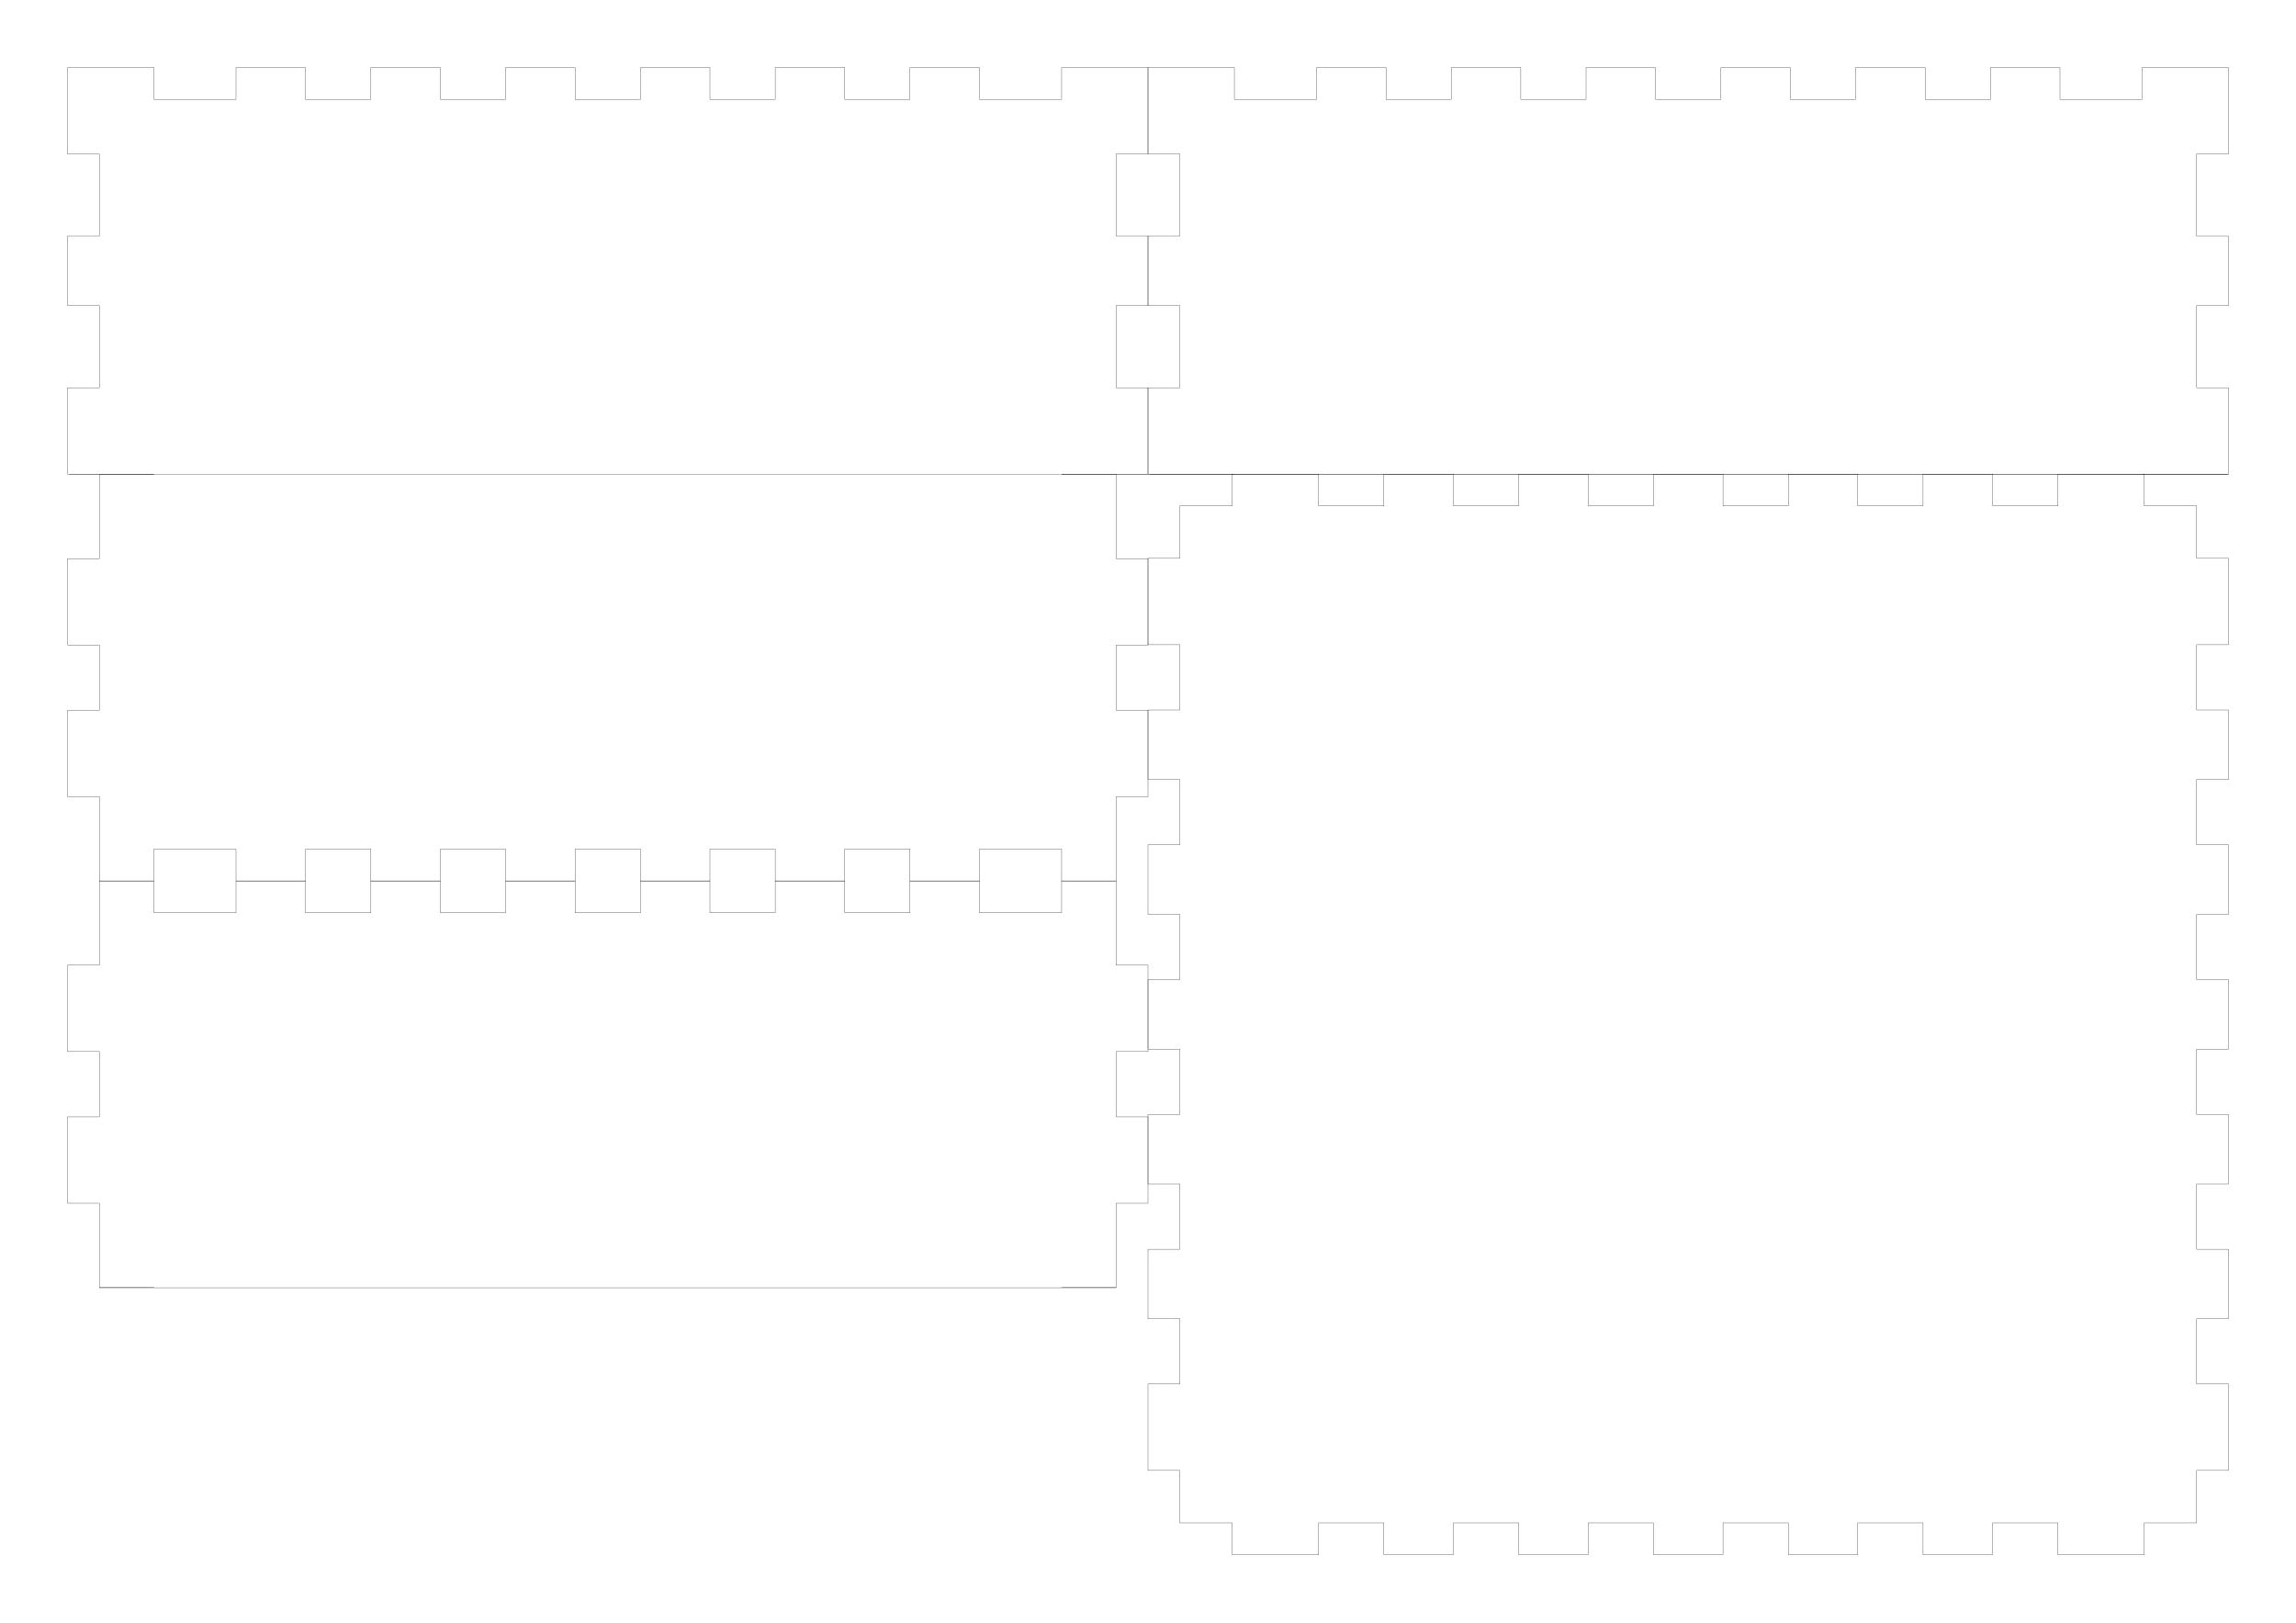
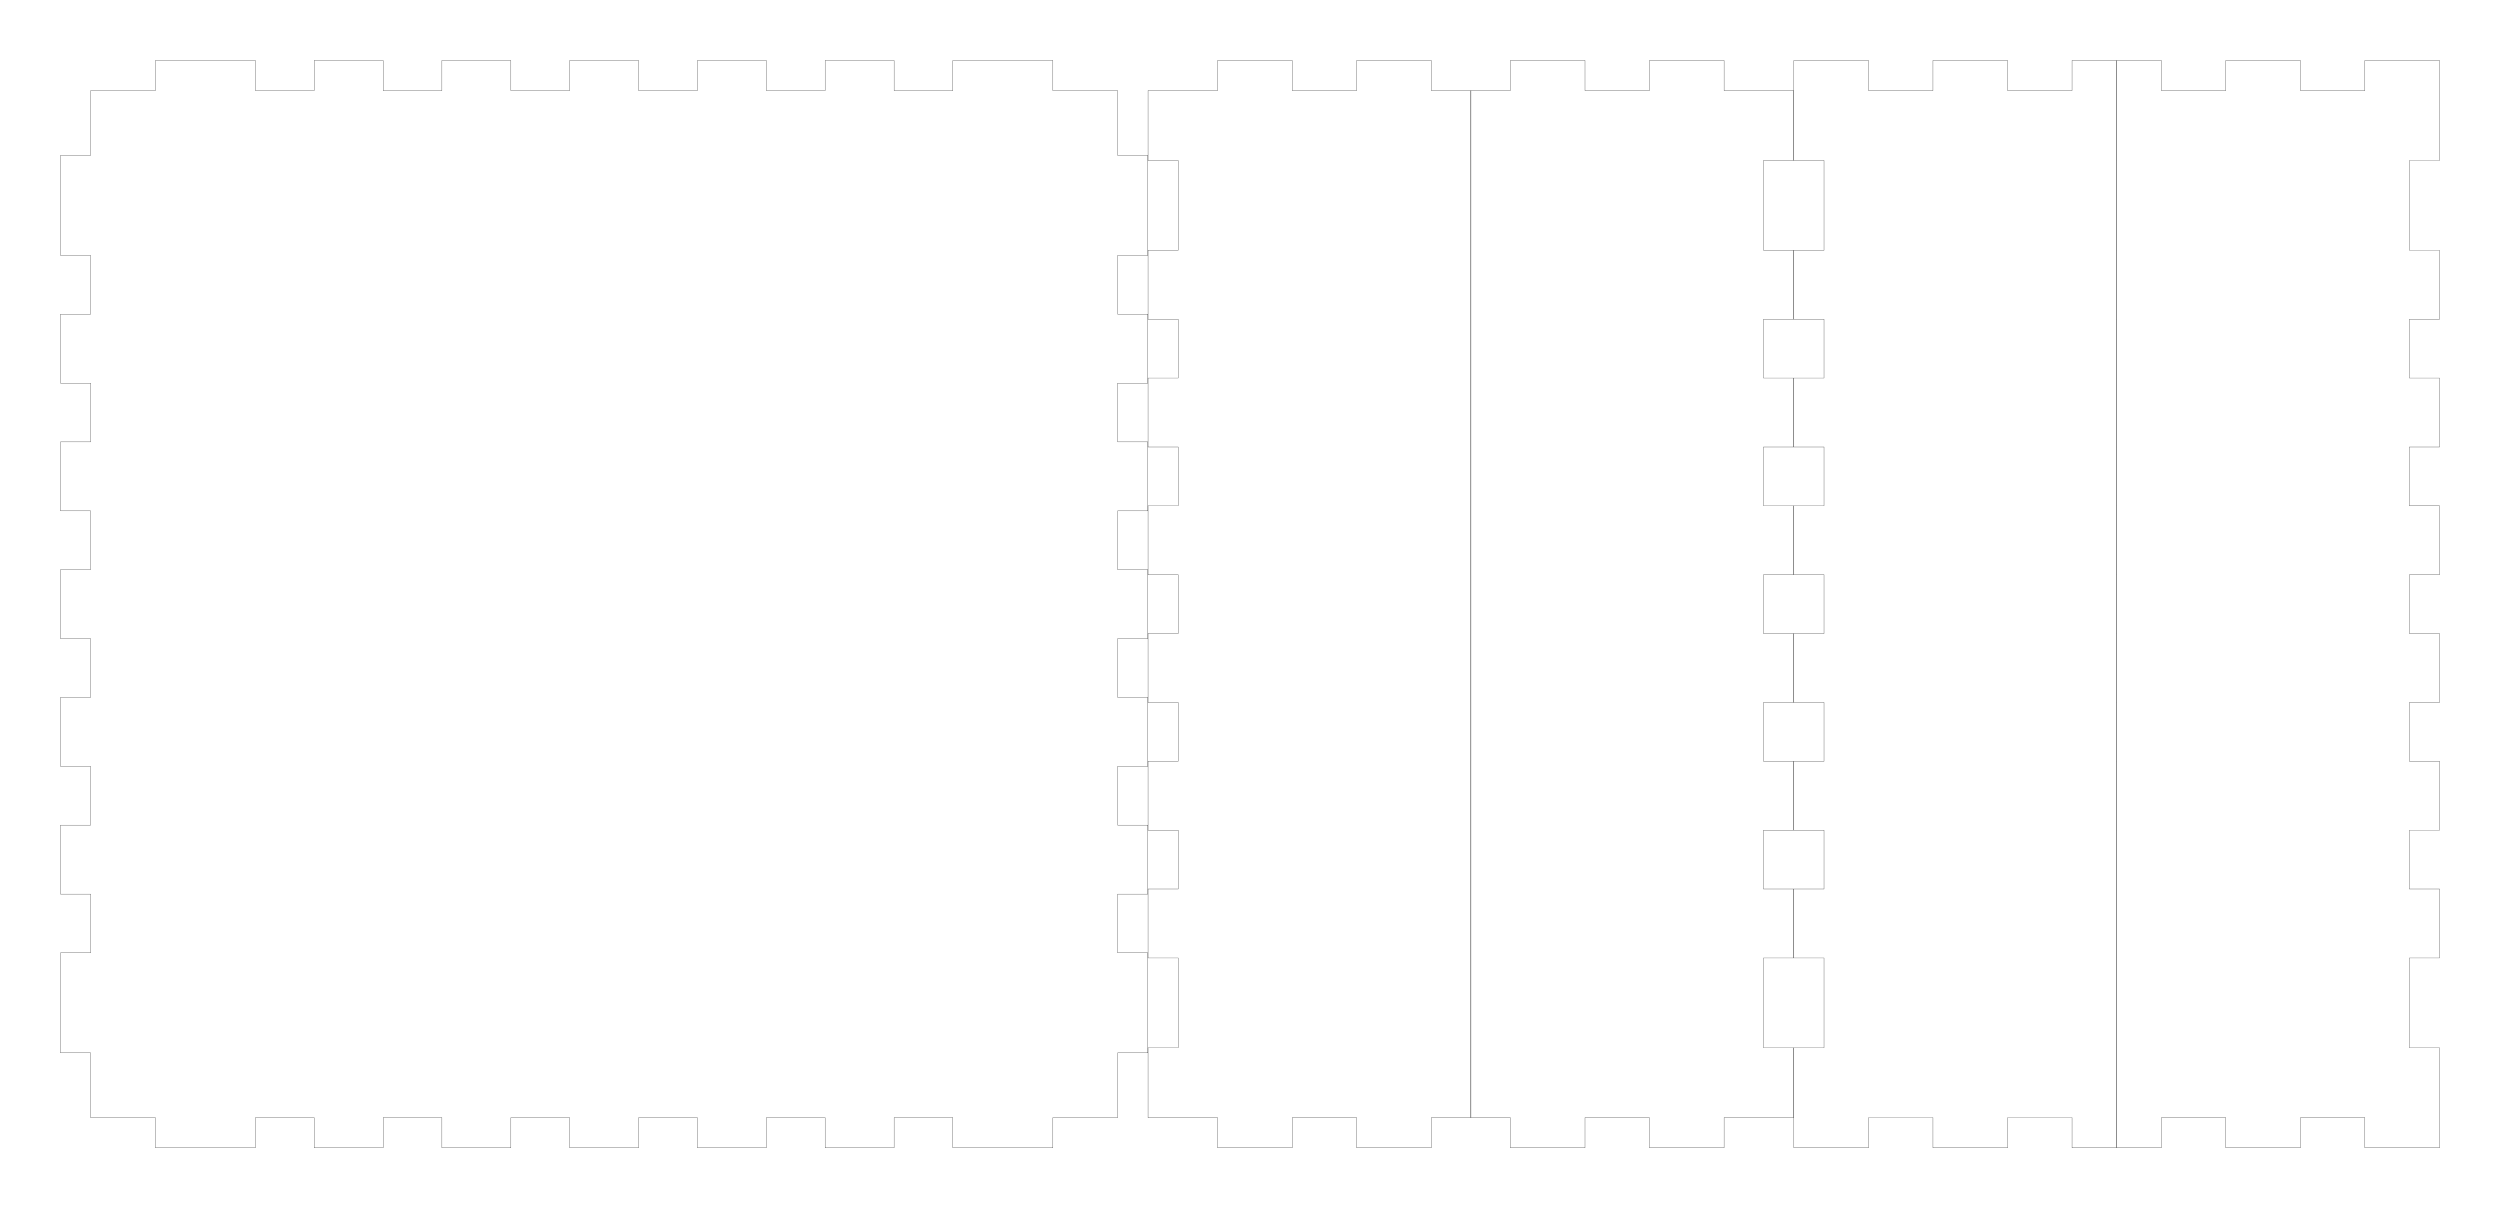
- <svg xmlns="http://www.w3.org/2000/svg" version="1.1" width="8.517in" height="6.017in" viewBox="0 0 766.505 541.505" id="svg2">
+ <svg xmlns="http://www.w3.org/2000/svg" version="1.1" width="248.555mm" height="120.128mm" viewBox="0 0 880.705 425.65" id="svg2">
  <defs id="defs30" />
-   <g transform="translate(22.545,22.545)" id="g4">
-     <path style="fill:none;stroke:#000000;stroke-width:0.09" d="m 28.832,135.707 -28.832,0 0,-28.832 10.62,0 0,-27.418 -10.62,0 0,-23.207 10.62,0 0,-27.418 -10.62,0 L 0,0 l 28.832,0 0,10.62 27.418,0 0,-10.62 23.207,0 0,10.62 21.793,0 0,-10.62 23.207,0 0,10.62 21.793,0 0,-10.62 23.207,0 0,10.62 21.793,0 0,-10.62 23.207,0 0,10.62 21.793,0 0,-10.62 23.207,0 0,10.62 21.793,0 0,-10.62 23.207,0 0,10.62 27.418,0 0,-10.62 28.832,0 0,28.832 -10.62,0 0,27.418 10.62,0 0,23.207 -10.62,0 0,27.418 10.62,0 0,28.832 -28.832,0" id="polygon6" />
-     <path style="fill:none;fill-rule:evenodd;stroke:#000000;stroke-width:0.09;stroke-linecap:butt;stroke-linejoin:miter;stroke-miterlimit:4;stroke-dasharray:none;stroke-opacity:1" d="m 0.639,135.7 720.808,0.001" id="path4161" />
+   <g transform="translate(21.30481,21.30485)" id="g20">
+     <polygon style="fill:none;stroke:#000000;stroke-width:0.09" points="203.67,0 203.67,10.62 224.37,10.62 224.37,0 248.67,0 248.67,10.62 269.37,10.62 269.37,0 293.67,0 293.67,10.62 314.37,10.62 314.37,0 349.605,0 349.605,10.62 372.42,10.62 372.42,33.435 383.04,33.435 383.04,68.67 372.42,68.67 372.42,89.37 383.04,89.37 383.04,113.67 372.42,113.67 372.42,134.37 383.04,134.37 383.04,158.67 372.42,158.67 372.42,179.37 383.04,179.37 383.04,203.67 372.42,203.67 372.42,224.37 383.04,224.37 383.04,248.67 372.42,248.67 372.42,269.37 383.04,269.37 383.04,293.67 372.42,293.67 372.42,314.37 383.04,314.37 383.04,349.605 372.42,349.605 372.42,372.42 349.605,372.42 349.605,383.04 314.37,383.04 314.37,372.42 293.67,372.42 293.67,383.04 269.37,383.04 269.37,372.42 248.67,372.42 248.67,383.04 224.37,383.04 224.37,372.42 203.67,372.42 203.67,383.04 179.37,383.04 179.37,372.42 158.67,372.42 158.67,383.04 134.37,383.04 134.37,372.42 113.67,372.42 113.67,383.04 89.37,383.04 89.37,372.42 68.67,372.42 68.67,383.04 33.435,383.04 33.435,372.42 10.62,372.42 10.62,349.605 0,349.605 0,314.37 10.62,314.37 10.62,293.67 0,293.67 0,269.37 10.62,269.37 10.62,248.67 0,248.67 0,224.37 10.62,224.37 10.62,203.67 0,203.67 0,179.37 10.62,179.37 10.62,158.67 0,158.67 0,134.37 10.62,134.37 10.62,113.67 0,113.67 0,89.37 10.62,89.37 10.62,68.67 0,68.67 0,33.435 10.62,33.435 10.62,10.62 33.435,10.62 33.435,0 68.67,0 68.67,10.62 89.37,10.62 89.37,0 113.67,0 113.67,10.62 134.37,10.62 134.37,0 158.67,0 158.67,10.62 179.37,10.62 179.37,0 " id="polygon22" />
  </g>
-   <g transform="translate(383.2524,22.545)" id="g8">
-     <path style="fill:none;stroke:#000000;stroke-width:0.09" d="m 28.832,135.707 -28.832,0 0,-28.832 10.62,0 0,-27.418 -10.62,0 0,-23.207 10.62,0 0,-27.418 -10.62,0 L 0,0 l 28.832,0 0,10.62 27.418,0 0,-10.62 23.207,0 0,10.62 21.793,0 0,-10.62 23.207,0 0,10.62 21.793,0 0,-10.62 23.207,0 0,10.62 21.793,0 0,-10.62 23.207,0 0,10.62 21.793,0 0,-10.62 23.207,0 0,10.62 21.793,0 0,-10.62 23.207,0 0,10.62 27.418,0 0,-10.62 28.832,0 0,28.832 -10.62,0 0,27.418 10.62,0 0,23.207 -10.62,0 0,27.418 10.62,0 0,28.832 -28.832,0" id="polygon10" />
+   <g id="g4215" transform="translate(-79.00265,-47.76941)">
+     <g transform="matrix(0,-1,1,0,336.5566,857.7442)" id="g4209">
+       <g transform="translate(405.63,146.88)" id="g12">
+         <path style="fill:none;stroke:#000000;stroke-width:0.09" d="m 416.25,146.881 0,24.498 -10.619,0 0,26.297 10.619,0 0,22.697 -10.619,0 0,26.299 10.619,0 0,13.873 361.801,0 0,-13.873 10.619,0 0,-26.299 -10.619,0 0,-22.697 10.619,0 0,-26.297 -10.619,0 0,-24.498 -24.615,0 0,10.619 -31.635,0 0,-10.619 -24.301,0 0,10.619 -20.699,0 0,-10.619 -24.301,0 0,10.619 -20.699,0 0,-10.619 -24.301,0 0,10.619 -20.699,0 0,-10.619 -24.301,0 0,10.619 -20.699,0 0,-10.619 -24.301,0 0,10.619 -20.699,0 0,-10.619 -24.301,0 0,10.619 -31.635,0 0,-10.619 -24.615,0 z" transform="translate(-405.63,-146.88)" id="polygon14" />
+       </g>
+       <g transform="translate(405.63,250.016)" id="g16">
+         <path style="fill:none;stroke:#000000;stroke-width:0.09" d="m 416.25,281.879 0,13.879 -10.619,0 0,26.299 10.619,0 0,22.697 -10.619,0 0,26.299 10.619,0 0,24.498 24.615,0 0,-10.621 31.635,0 0,10.621 24.301,0 0,-10.621 20.699,0 0,10.621 24.301,0 0,-10.621 20.699,0 0,10.621 24.301,0 0,-10.621 20.699,0 0,10.621 24.301,0 0,-10.621 20.699,0 0,10.621 24.301,0 0,-10.621 20.699,0 0,10.621 24.301,0 0,-10.621 31.635,0 0,10.621 24.615,0 0,-24.498 10.619,0 0,-26.299 -10.619,0 0,-22.697 10.619,0 0,-26.299 -10.619,0 0,-13.879 -24.615,0 0,0.002 -31.635,0 0,-0.002 -24.301,0 0,0.002 -20.699,0 0,-0.002 -24.301,0 0,0.002 -20.699,0 0,-0.002 -24.301,0 0,0.002 -20.699,0 0,-0.002 -24.301,0 0,0.002 -20.699,0 0,-0.002 -24.301,0 0,0.002 -20.699,0 0,-0.002 -24.301,0 0,0.002 -31.635,0 0,-0.002 -24.615,0 z" transform="translate(-405.63,-271.26)" id="polygon18" />
+       </g>
+     </g>
+     <g transform="matrix(0,-1,1,0,562.0957,1251.694)" id="g4203">
+       <g transform="translate(799.5803,252.0173)" id="g4">
+         <path style="fill:none;stroke:#000000;stroke-width:0.09" d="m 411.023,408.006 0,15.688 10.619,0 0,22.699 -10.619,0 0,26.297 10.619,0 0,22.699 -10.619,0 0,26.297 35.234,0 0,-10.619 31.635,0 0,10.619 24.301,0 0,-10.619 20.699,0 0,10.619 24.301,0 0,-10.619 20.699,0 0,10.619 24.301,0 0,-10.619 20.699,0 0,10.619 24.301,0 0,-10.619 20.699,0 0,10.619 24.301,0 0,-10.619 20.699,0 0,10.619 24.301,0 0,-10.619 31.635,0 0,10.619 35.234,0 0,-26.297 -10.619,0 0,-22.699 10.619,0 0,-26.297 -10.619,0 0,-22.699 10.619,0 0,-15.688 -35.234,0 0,0.01 -31.635,0 0,-0.01 -24.301,0 0,0.01 -20.699,0 0,-0.01 -24.301,0 0,0.01 -20.699,0 0,-0.01 -24.301,0 0,0.01 -20.699,0 0,-0.01 -24.301,0 0,0.01 -20.699,0 0,-0.01 -24.301,0 0,0.01 -20.699,0 0,-0.01 -24.301,0 0,0.01 -31.635,0 0,-0.01 -35.234,0 z" transform="translate(-411.0233,-397.3958)" id="polygon6" />
+       </g>
+       <g transform="matrix(-1,0,0,-1,1182.62,273.1474)" id="g4-7">
+         <path style="fill:none;stroke:#000000;stroke-width:0.09" d="m 411.023,408.006 0,15.688 10.619,0 0,22.699 -10.619,0 0,26.297 10.619,0 0,22.699 -10.619,0 0,26.297 35.234,0 0,-10.619 31.635,0 0,10.619 24.301,0 0,-10.619 20.699,0 0,10.619 24.301,0 0,-10.619 20.699,0 0,10.619 24.301,0 0,-10.619 20.699,0 0,10.619 24.301,0 0,-10.619 20.699,0 0,10.619 24.301,0 0,-10.619 20.699,0 0,10.619 24.301,0 0,-10.619 31.635,0 0,10.619 35.234,0 0,-26.297 -10.619,0 0,-22.699 10.619,0 0,-26.297 -10.619,0 0,-22.699 10.619,0 0,-15.688 -35.234,0 0,0.01 -31.635,0 0,-0.01 -24.301,0 0,0.01 -20.699,0 0,-0.01 -24.301,0 0,0.01 -20.699,0 0,-0.01 -24.301,0 0,0.01 -20.699,0 0,-0.01 -24.301,0 0,0.01 -20.699,0 0,-0.01 -24.301,0 0,0.01 -20.699,0 0,-0.01 -24.301,0 0,0.01 -31.635,0 0,-0.01 -35.234,0 z" transform="translate(-411.0233,-397.3958)" id="polygon6-1" />
+       </g>
+     </g>
  </g>
-   <g transform="translate(22.545,159.3987)" id="g12">
-     <path transform="translate(0,-1.0563)" style="fill:none;stroke:#000000;stroke-width:0.09" d="m 331.875,0 18.212,0 0,28.125 10.62,0 0,28.832 -10.62,0 0,21.793 10.62,0 0,28.832 -10.62,0 0,28.125 -18.212,0 0,-10.62 -27.418,0 0,10.62 -23.207,0 0,-10.62 -21.793,0 0,10.62 -23.207,0 0,-10.62 -21.793,0 0,10.62 -23.207,0 0,-10.62 -21.793,0 0,10.62 -23.207,0 0,-10.62 -21.793,0 0,10.62 -23.207,0 0,-10.62 -21.793,0 0,10.62 -23.207,0 0,-10.62 -27.418,0 0,10.62 -18.212,0 0,-28.125 -10.62,0 0,-28.832 10.62,0 0,-21.793 -10.62,0 0,-28.832 10.62,0 0,-28.125 18.212,0" id="polygon14" />
-   </g>
-   <g transform="translate(22.545,294.0616)" id="g16">
-     <path style="fill:none;stroke:#000000;stroke-width:0.09" d="m 28.832,135.707 -18.212,0 0,-28.125 -10.62,0 0,-28.832 10.62,0 0,-21.793 -10.62,0 0,-28.832 10.62,0 0,-28.125 18.212,0 0,10.62 27.418,0 0,-10.62 23.207,0 0,10.62 21.793,0 0,-10.62 23.207,0 0,10.62 21.793,0 0,-10.62 23.207,0 0,10.62 21.793,0 0,-10.62 23.207,0 0,10.62 21.793,0 0,-10.62 23.207,0 0,10.62 21.793,0 0,-10.62 23.207,0 0,10.62 27.418,0 0,-10.62 18.212,0 0,28.125 10.62,0 0,28.832 -10.62,0 0,21.793 10.62,0 0,28.832 -10.62,0 0,28.125 -18.212,0" id="polygon18" />
-   </g>
-   <g transform="translate(383.2524,158.2524)" id="g24">
-     <path style="fill:none;stroke:#000000;stroke-width:0.09" d="m 56.957,0 0,10.62 21.793,0 0,-10.62 23.207,0 0,10.62 21.793,0 0,-10.62 23.207,0 0,10.62 21.793,0 0,-10.62 23.207,0 0,10.62 21.793,0 0,-10.62 23.207,0 0,10.62 21.793,0 0,-10.62 23.207,0 0,10.62 21.793,0 0,-10.62 28.832,0 0,10.62 17.505,0 0,17.505 10.62,0 0,28.832 -10.62,0 0,21.793 10.62,0 0,23.207 -10.62,0 0,21.793 10.62,0 0,23.207 -10.62,0 0,21.793 10.62,0 0,23.207 -10.62,0 0,21.793 10.62,0 0,23.207 -10.62,0 0,21.793 10.62,0 0,23.207 -10.62,0 0,21.793 10.62,0 0,28.832 -10.62,0 0,17.505 -17.505,0 0,10.62 -28.832,0 0,-10.62 -21.793,0 0,10.62 -23.207,0 0,-10.62 -21.793,0 0,10.62 -23.207,0 0,-10.62 -21.793,0 0,10.62 -23.207,0 0,-10.62 -21.793,0 0,10.62 -23.207,0 0,-10.62 -21.793,0 0,10.62 -23.207,0 0,-10.62 -21.793,0 0,10.62 -28.832,0 0,-10.62 -17.505,0 0,-17.505 -10.62,0 0,-28.832 10.62,0 0,-21.793 -10.62,0 0,-23.207 10.62,0 0,-21.793 -10.62,0 0,-23.207 10.62,0 0,-21.793 -10.62,0 0,-23.207 10.62,0 0,-21.793 -10.62,0 0,-23.207 10.62,0 0,-21.793 -10.62,0 0,-23.207 10.62,0 0,-21.793 -10.62,0 0,-28.832 10.62,0 0,-17.505 17.505,0 0,-10.62 z" id="polygon26" />
-   </g>
-   <path style="fill:none;fill-rule:evenodd;stroke:#000000;stroke-width:0.09;stroke-linecap:butt;stroke-linejoin:miter;stroke-miterlimit:4;stroke-dasharray:none;stroke-opacity:1" d="m 33.152,429.859 339.508,0" id="path4164" />
-   <path style="fill:none;fill-rule:evenodd;stroke:#000000;stroke-width:0.09;stroke-linecap:butt;stroke-linejoin:miter;stroke-miterlimit:4;stroke-dasharray:none;stroke-opacity:1" d="m 383.878,158.245 359.912,0" id="path4167" />
</svg>
